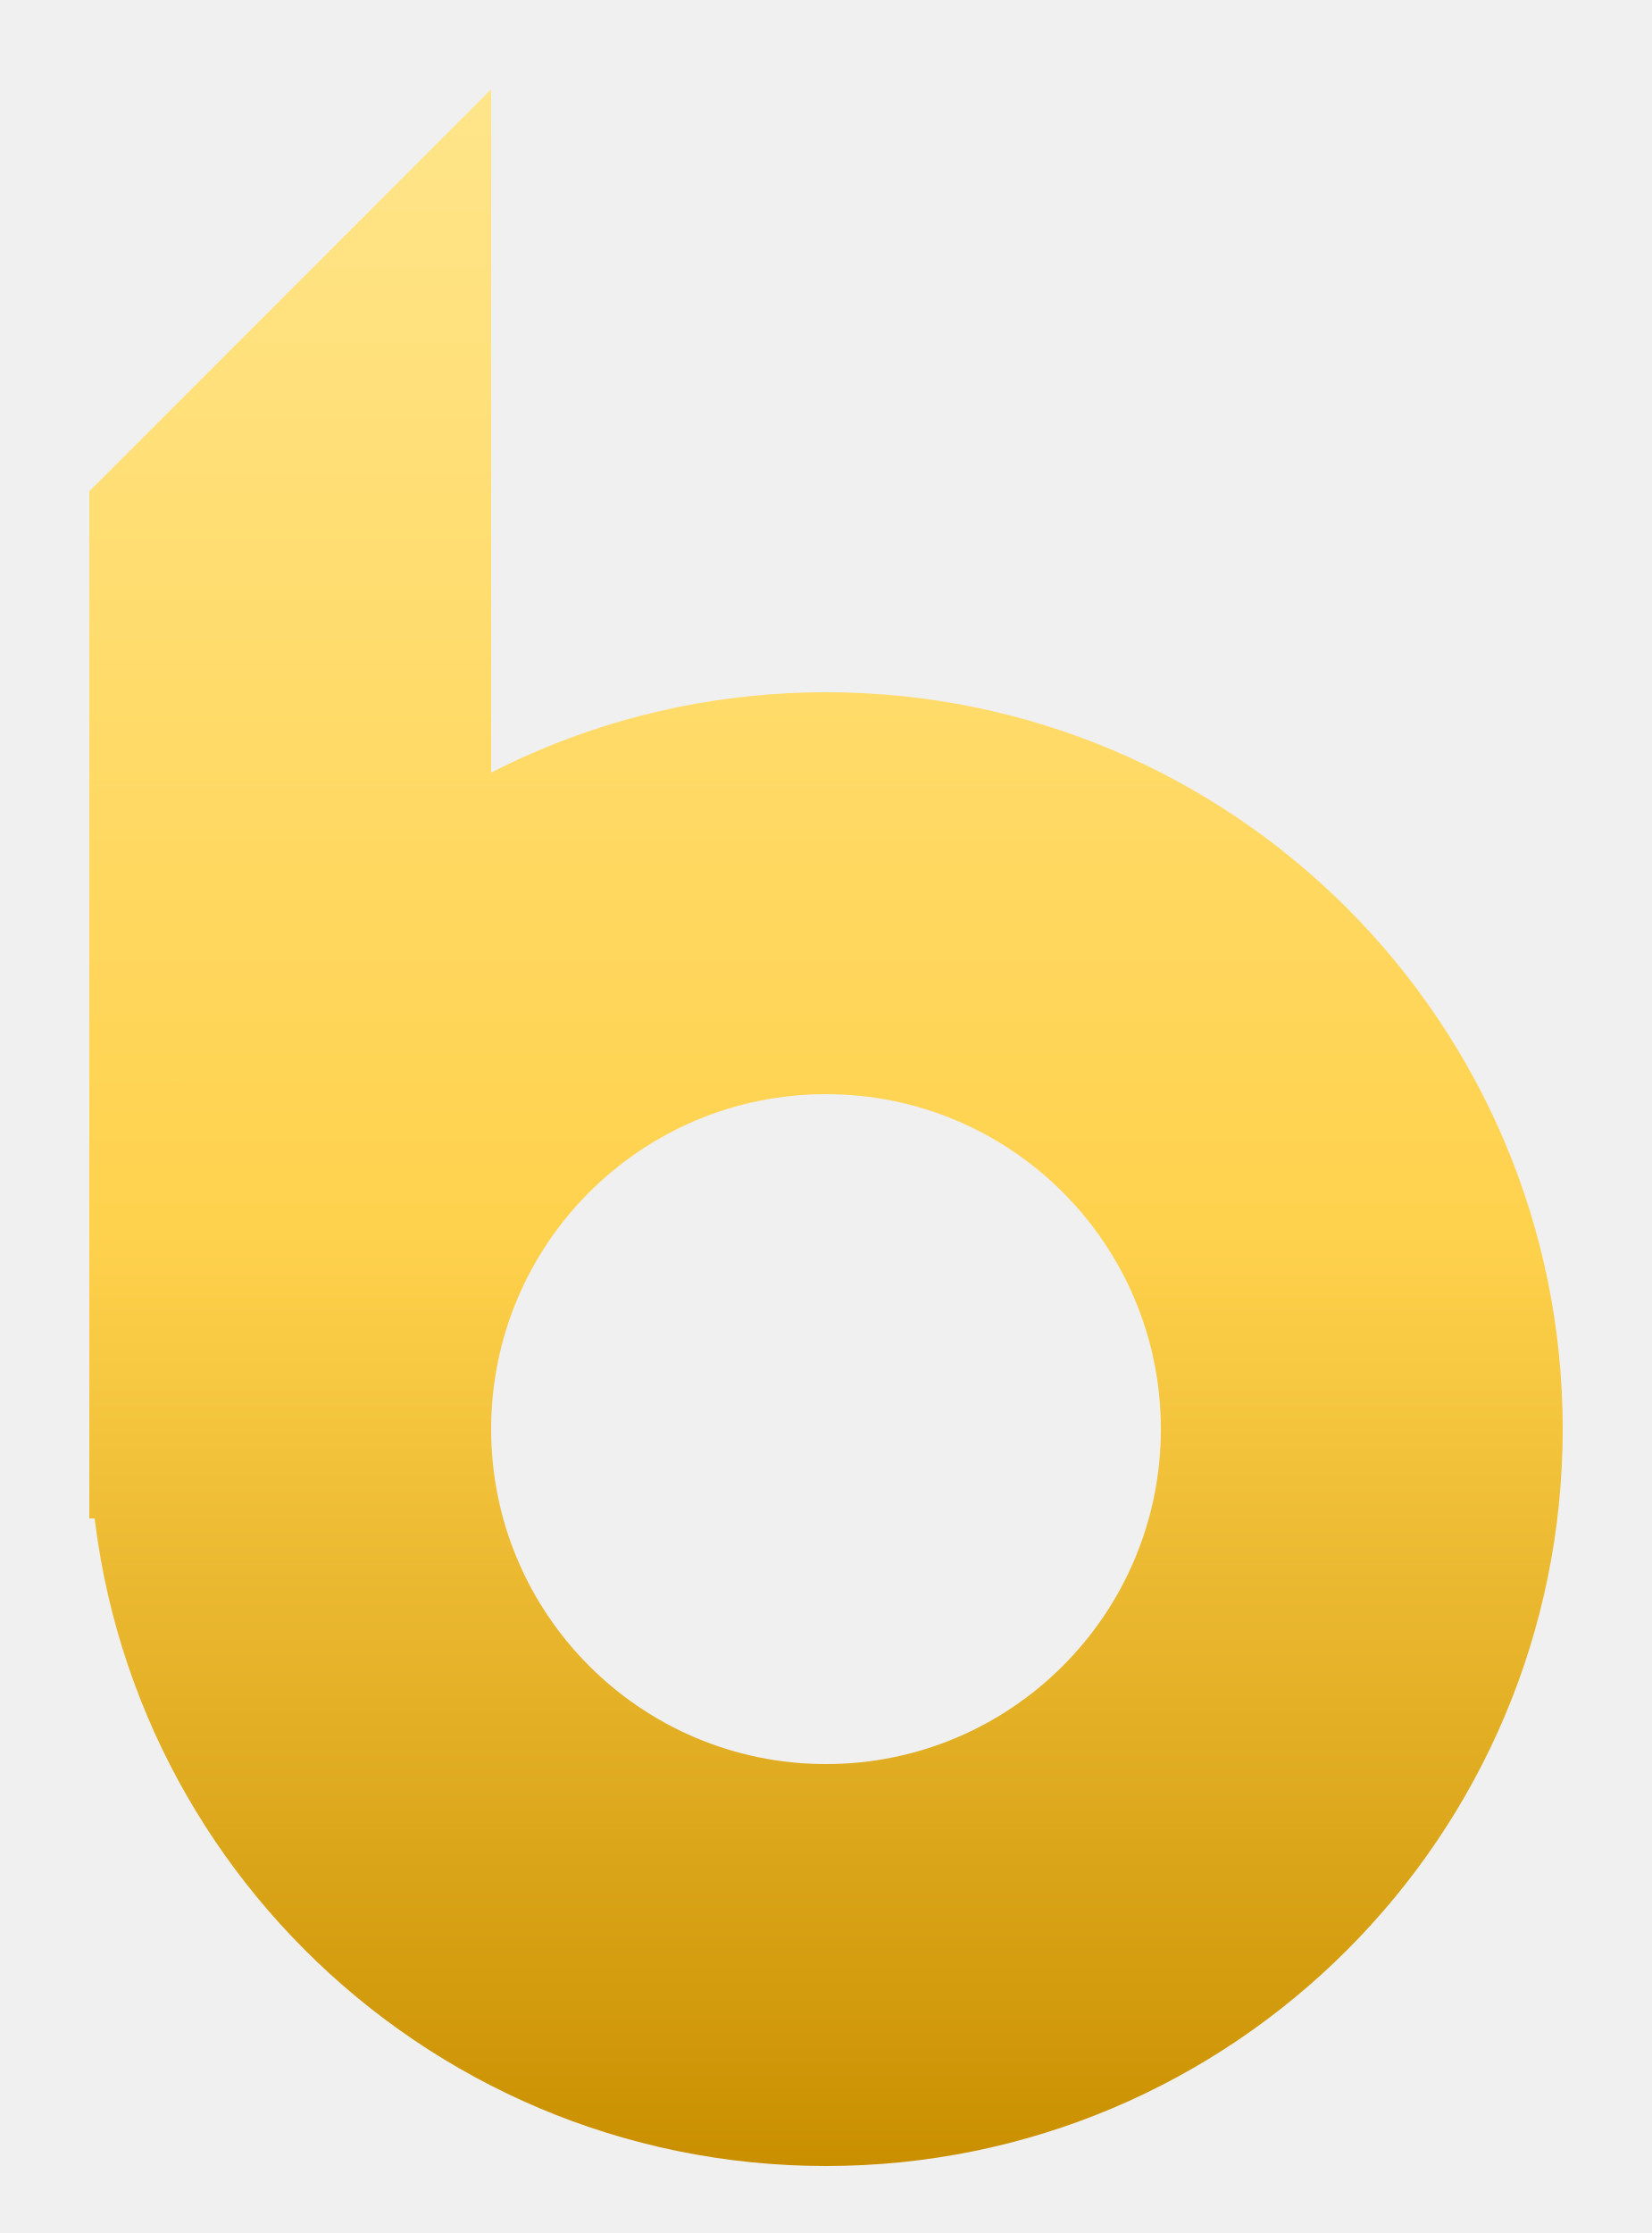
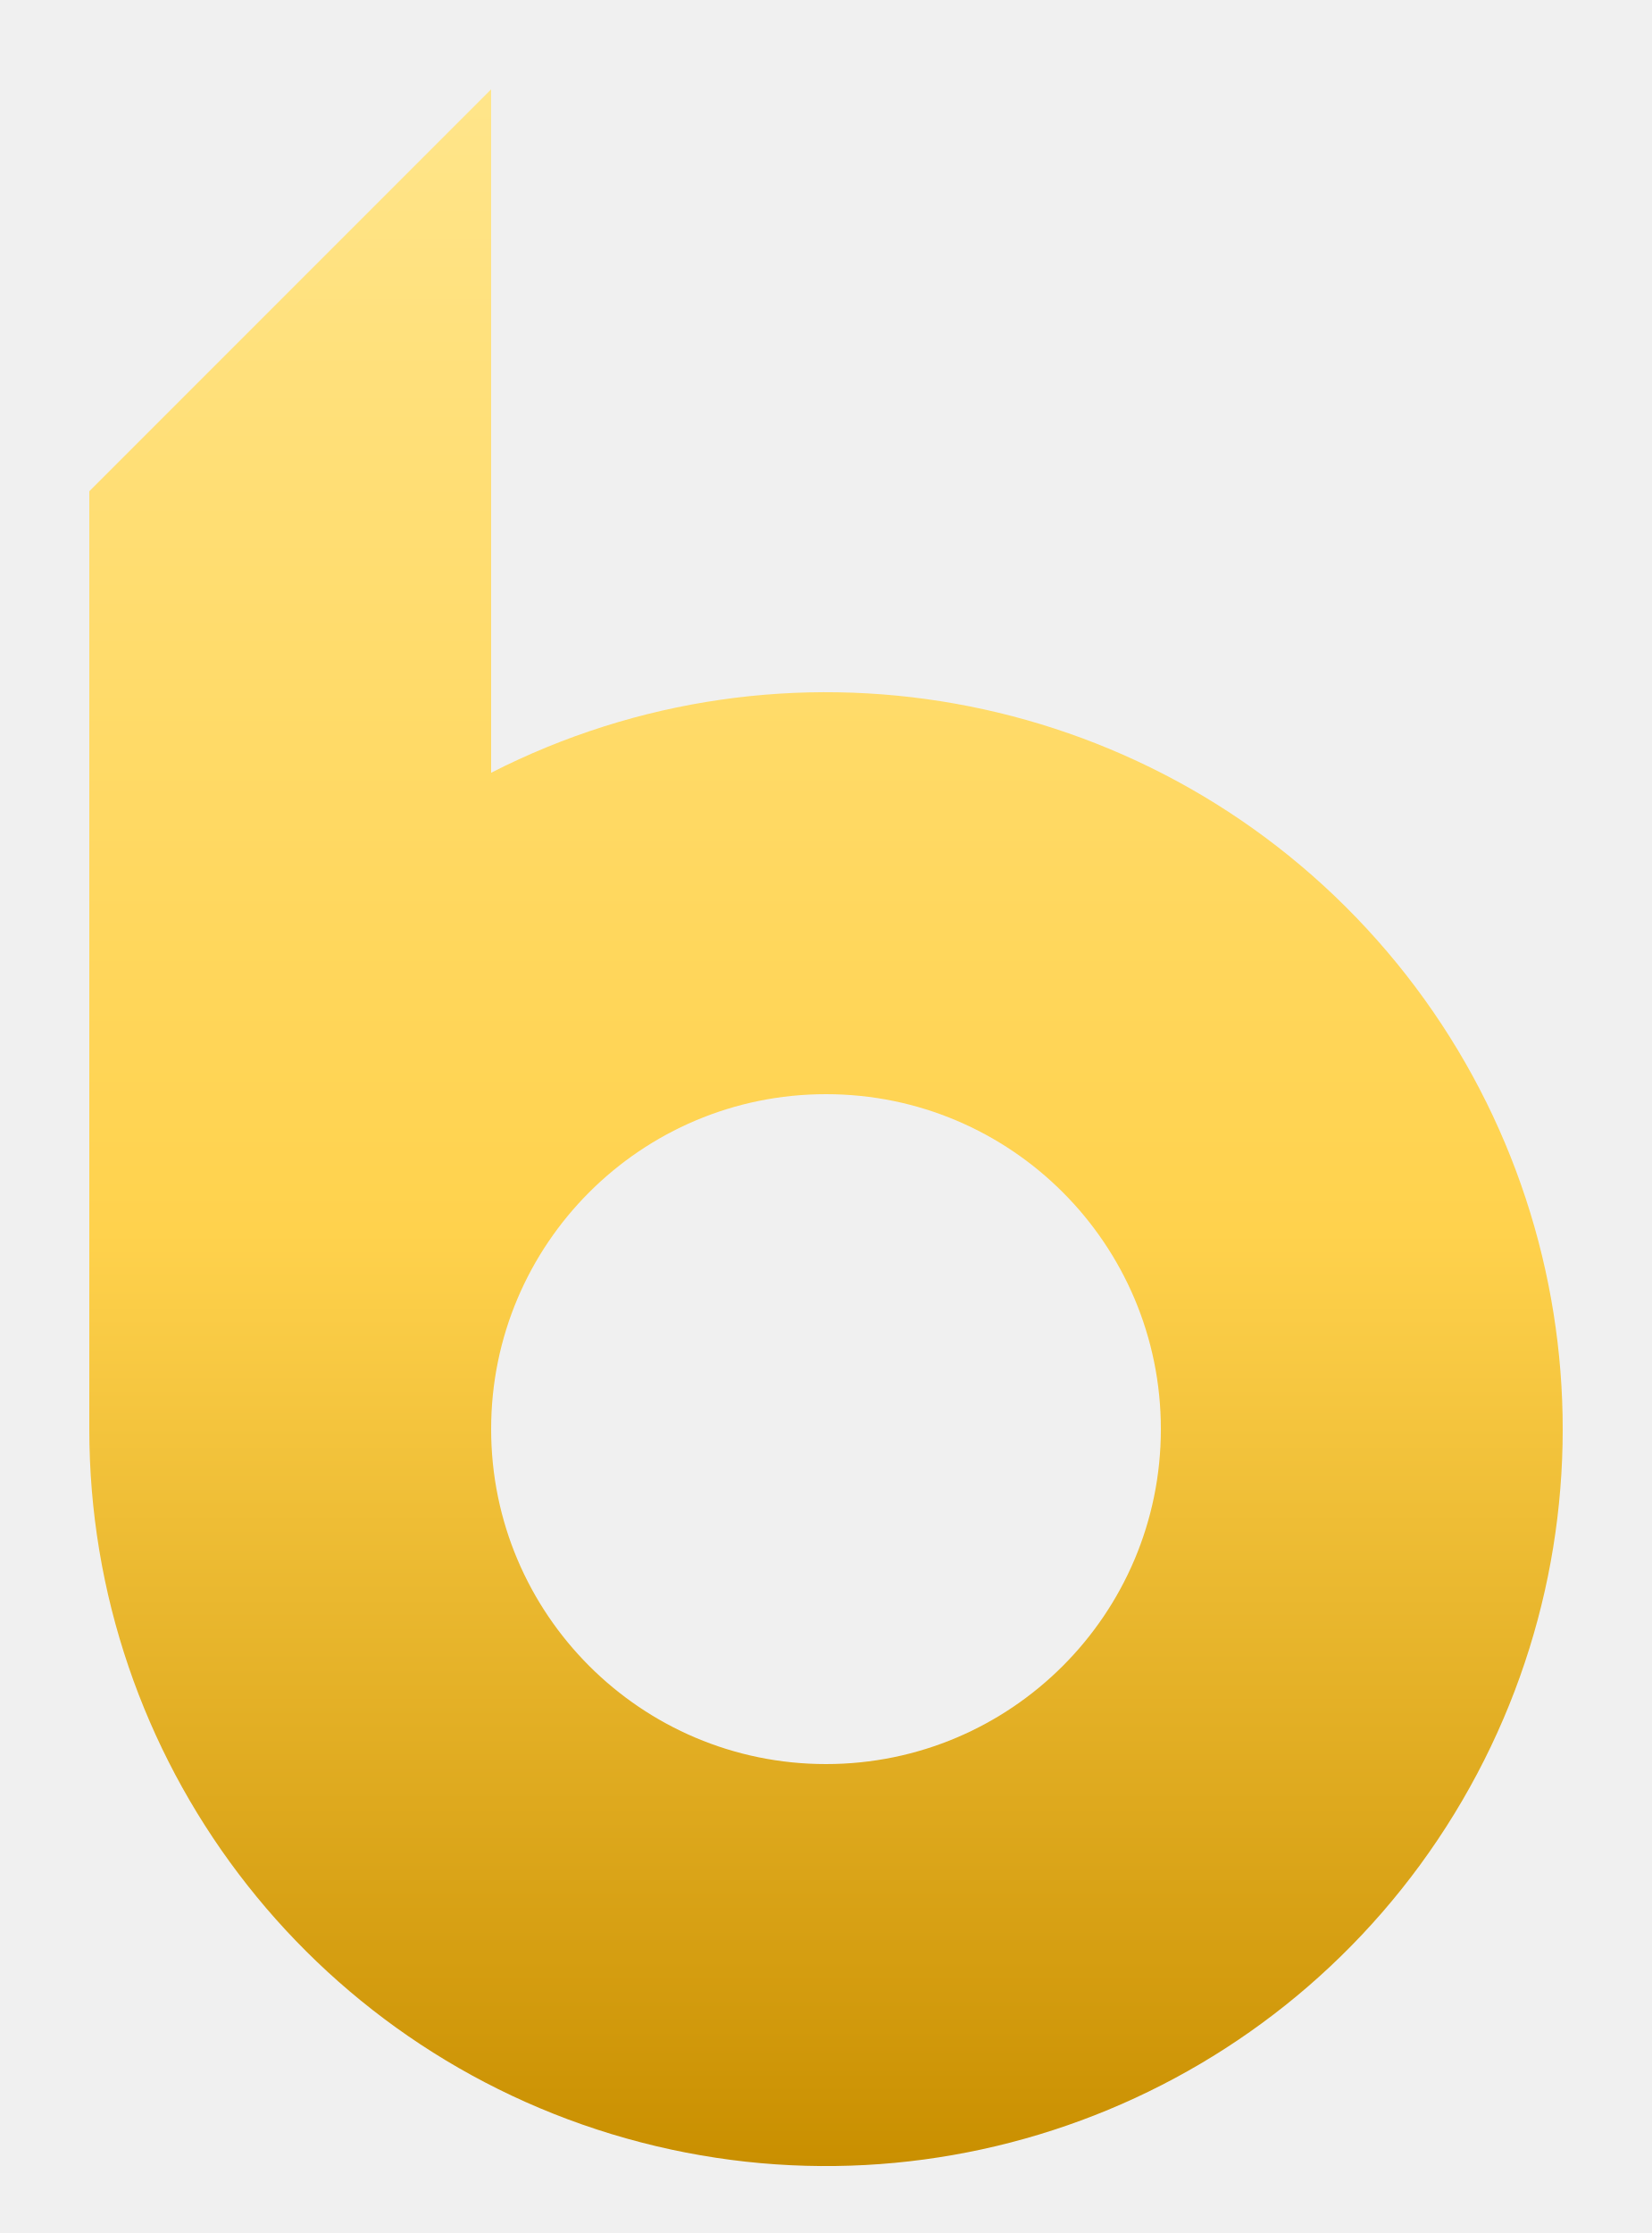
- <svg xmlns="http://www.w3.org/2000/svg" viewBox="23 8 74 100" role="img" aria-label="bWalletX">
+ <svg xmlns="http://www.w3.org/2000/svg" viewBox="23 8 74 100" role="img" aria-label="b">
  <defs>
    <linearGradient id="g" gradientUnits="userSpaceOnUse" x1="0" y1="12" x2="0" y2="105">
      <stop offset="0" stop-color="#FFE58A" />
-       <stop offset="0.55" stop-color="#FFD24D" />
+       <stop offset=".55" stop-color="#FFD24D" />
      <stop offset="1" stop-color="#C98F00" />
    </linearGradient>
-     <mask id="h">
-       <rect x="0" y="0" width="140" height="140" fill="#fff" />
-       <circle cx="60" cy="72" r="15" fill="#000" />
-     </mask>
  </defs>
-   <g fill="url(#g)" mask="url(#h)">
-     <polygon points="45,12 45,76 27,76 27,30" />
-     <circle cx="60" cy="72" r="33" />
-   </g>
+   <path fill="url(#g)" fill-rule="evenodd" d="M27 30L45 12V42.606A33 33 0 1 1 27 72ZM60 57A15 15 0 1 0 60 87A15 15 0 1 0 60 57Z" />
</svg>
